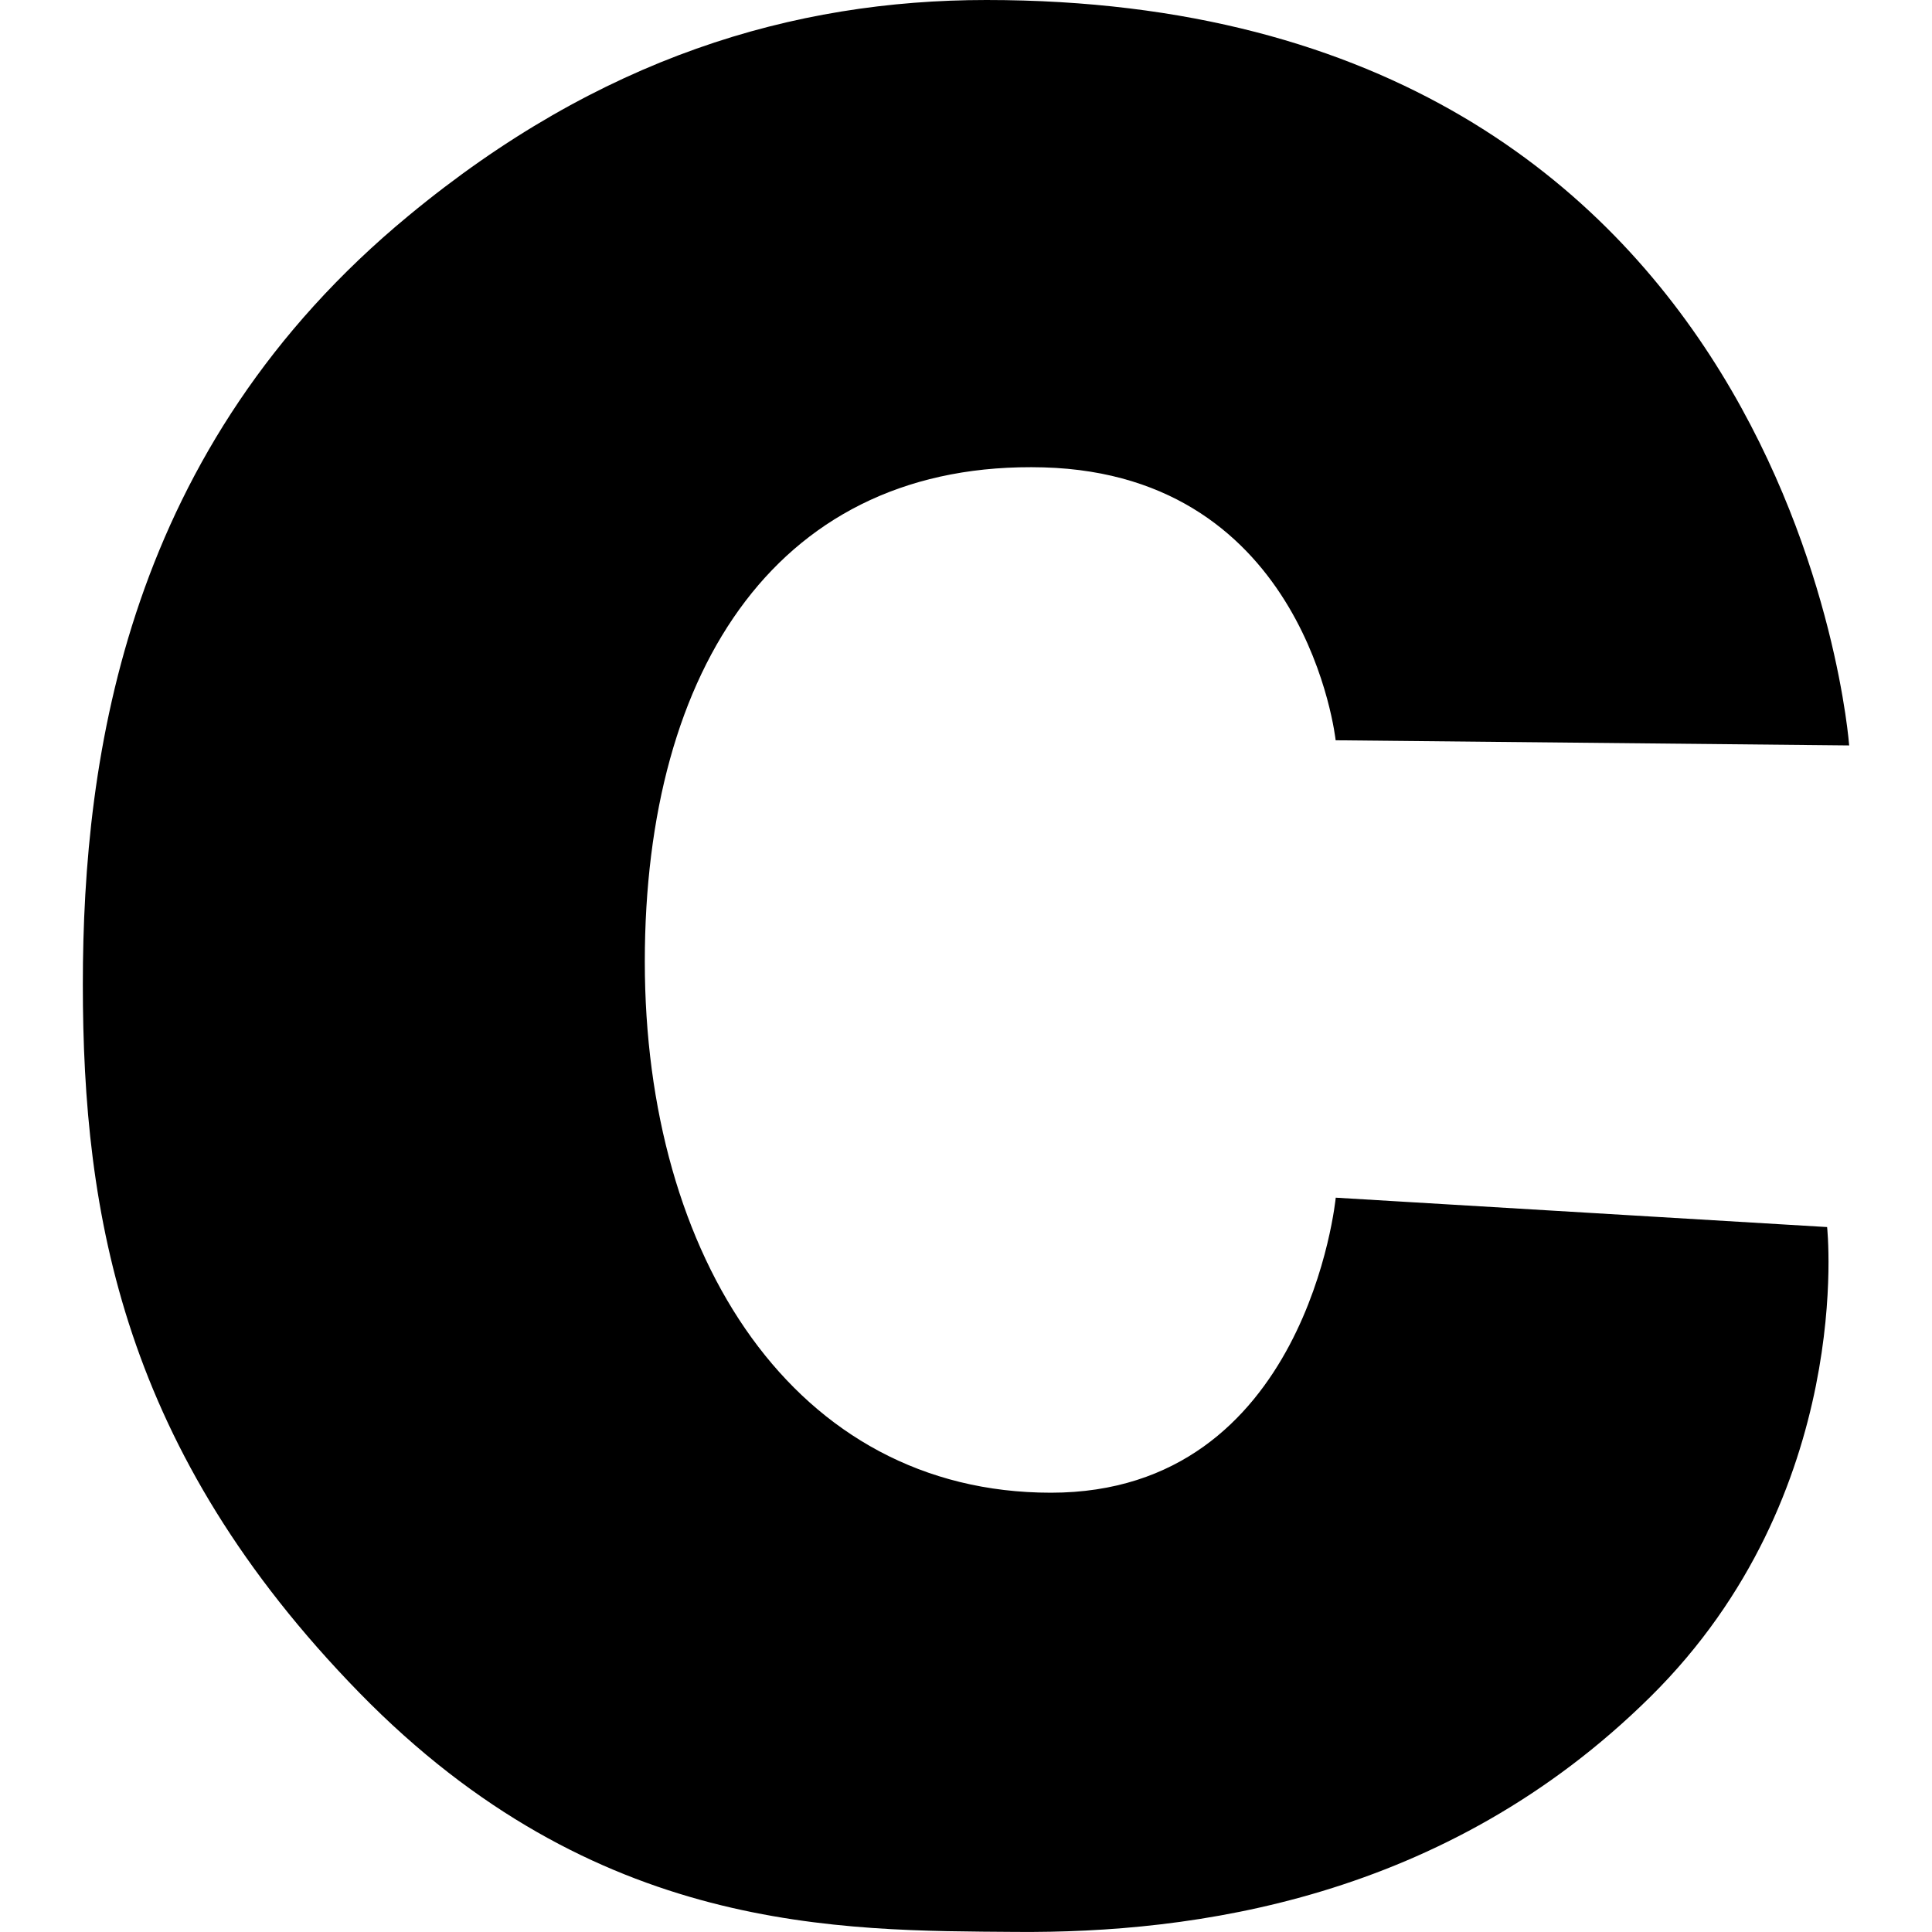
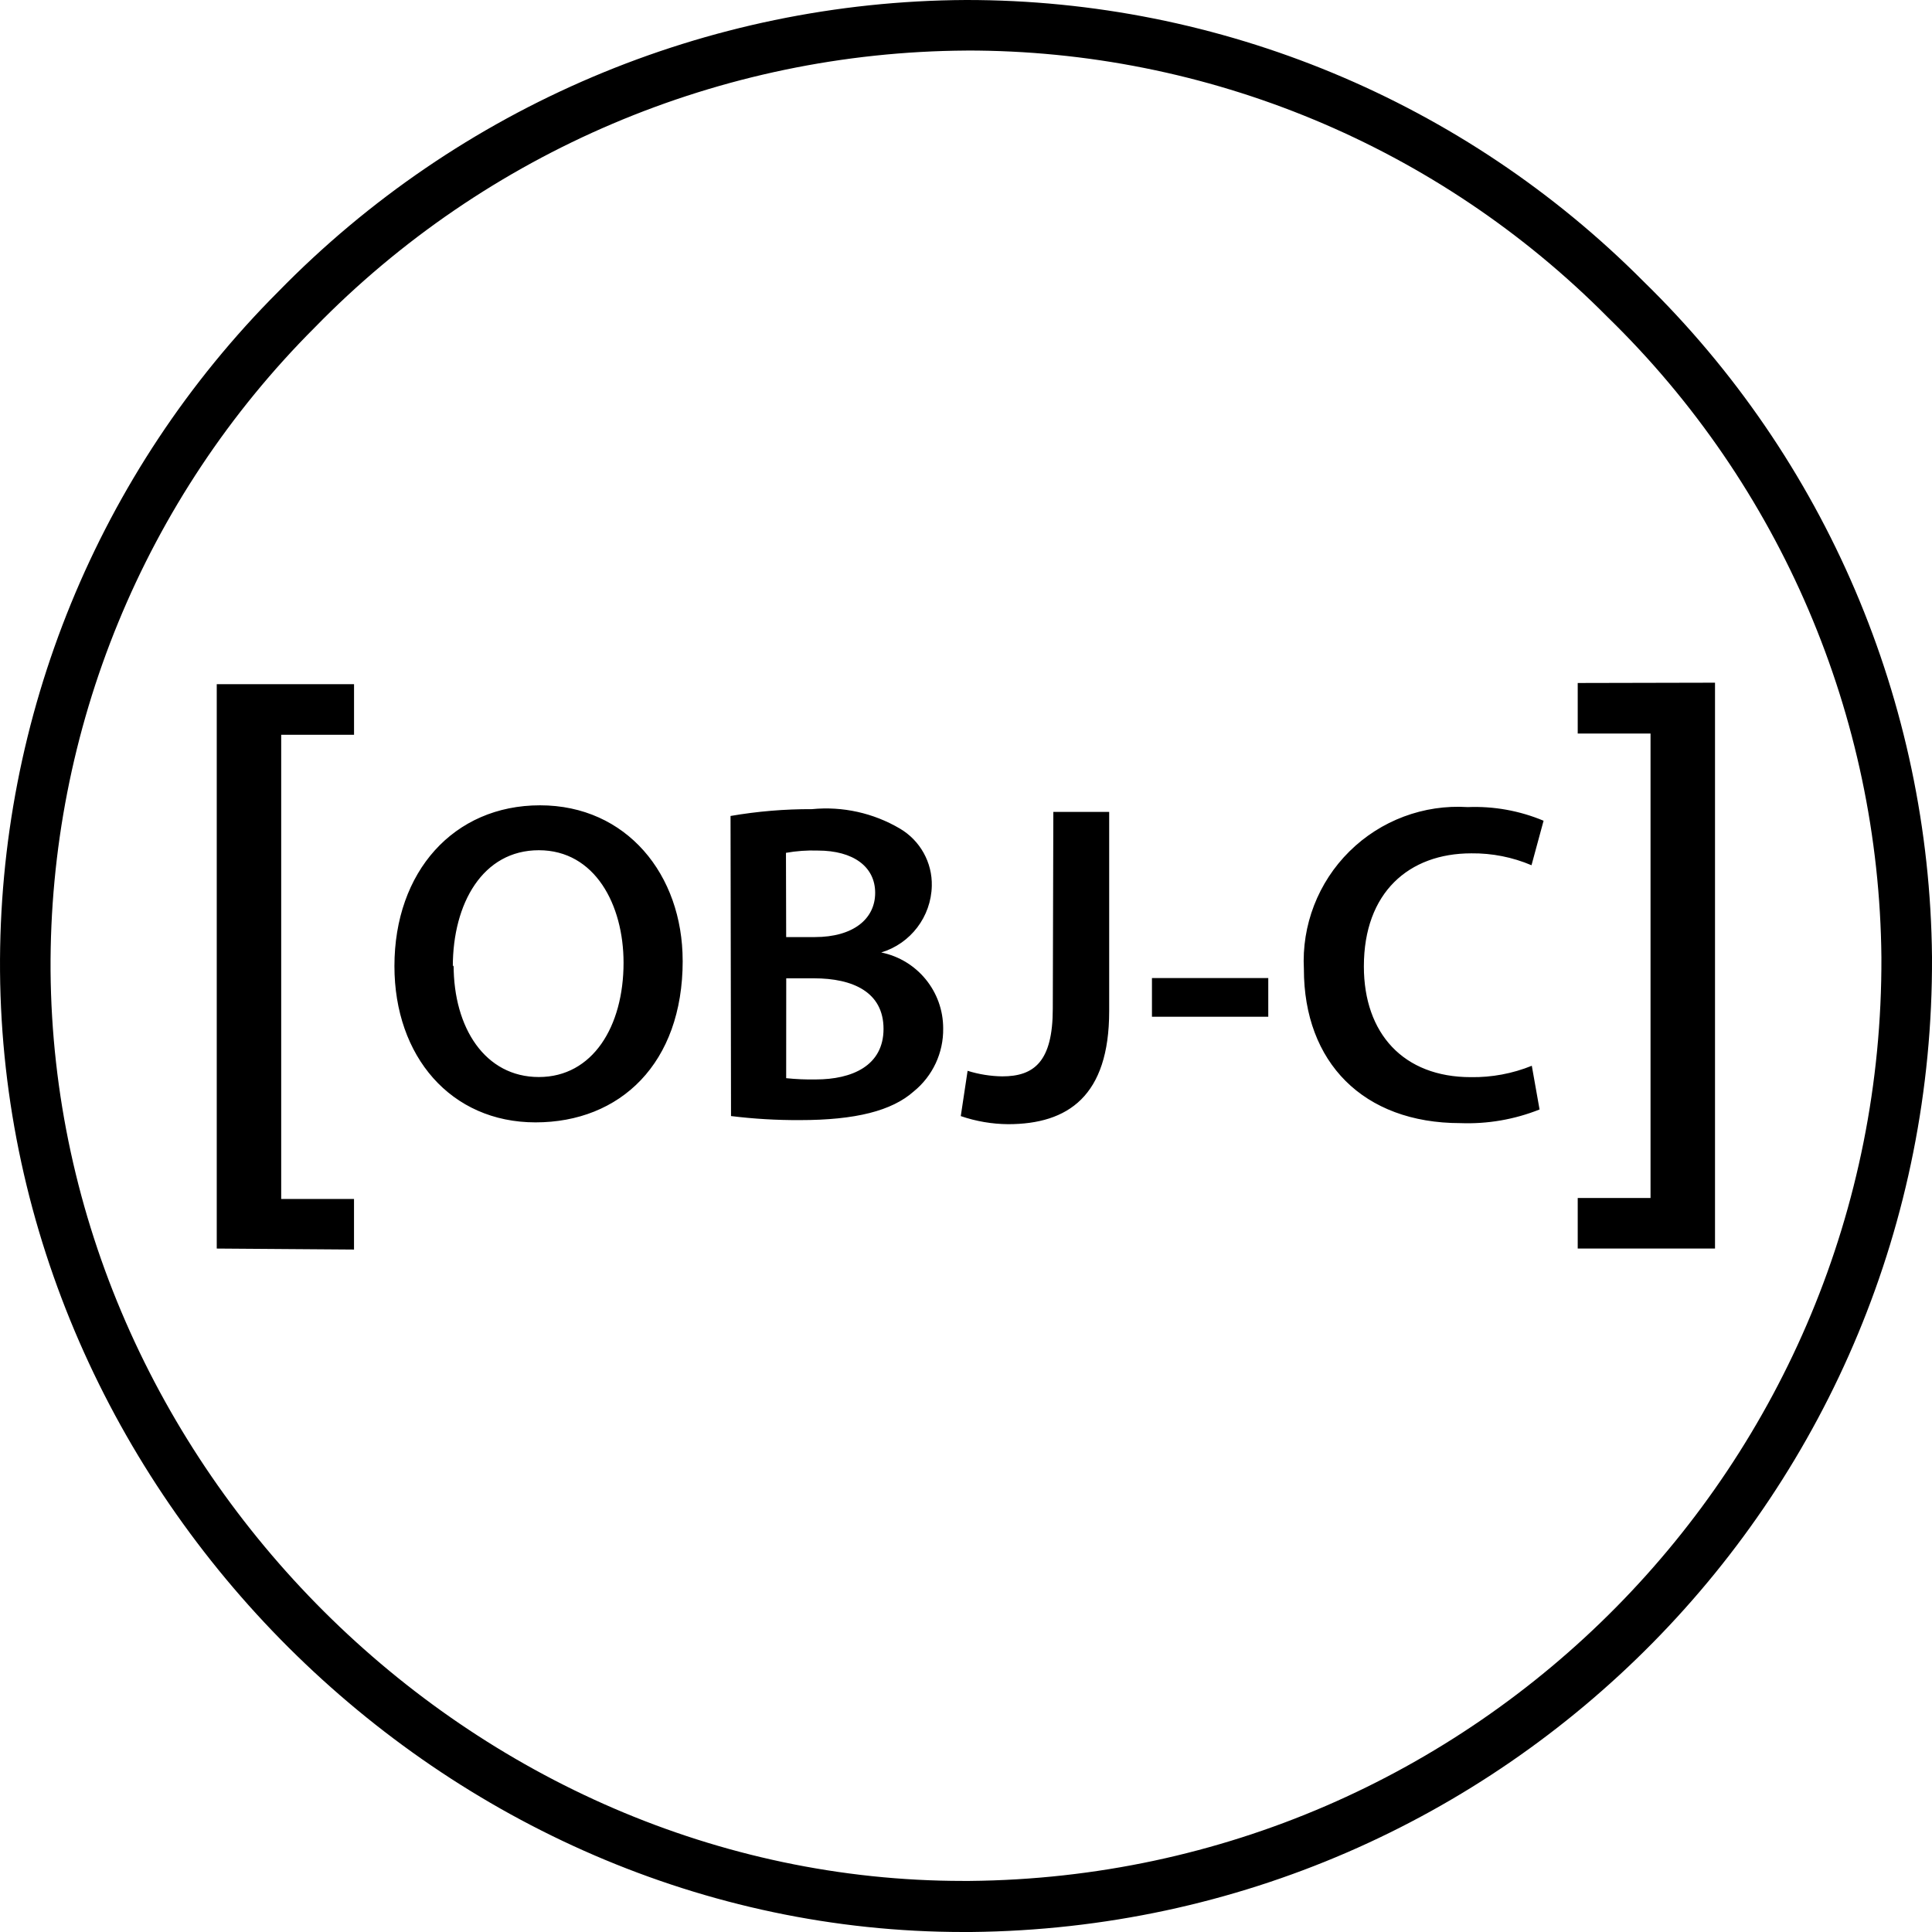
- <svg xmlns="http://www.w3.org/2000/svg" role="img" viewBox="0 0 24 24">
-   <path d="M16.592 9.196s-.354-3.298-3.627-3.39c-3.274-.09-4.955 2.474-4.955 6.14 0 3.665 1.858 6.597 5.045 6.597 3.184 0 3.538-3.665 3.538-3.665l6.104.365s.36 3.31-2.196 5.836c-2.552 2.524-5.69 2.937-7.876 2.92-2.19-.017-5.226.034-8.16-2.97-2.938-3.01-3.436-5.93-3.436-8.8 0-2.87.556-6.67 4.047-9.55C7.444.72 9.849 0 12.254 0c10.042 0 10.717 9.26 10.717 9.26z" />
+ <svg xmlns="http://www.w3.org/2000/svg" width="64" height="64">
+   <path d="M31.912 64C14.717 64 .135 49.476.001 32.17A31.54 31.54 0 0 1 9.214 9.665 32.07 32.07 0 0 1 31.996 0a31.62 31.62 0 0 1 22.447 9.322A31.68 31.68 0 0 1 64 31.702C64.08 49.4 49.858 63.82 32.172 64zm.1-62.325a30.4 30.4 0 0 0-21.584 9.172 29.88 29.88 0 0 0-8.753 21.308c.126 16.4 13.946 30.153 30.228 30.153h.218c16.77-.152 30.268-13.825 30.203-30.597-.076-7.992-3.338-15.622-9.063-21.2a29.85 29.85 0 0 0-21.249-8.837zM7.18 41.36V22.665h4.548v1.675H9.315v15.378h2.412v1.675zm15.435-9.532c0 3.4-2.07 5.352-4.875 5.352s-4.674-2.186-4.674-5.176c0-3.124 1.96-5.327 4.824-5.327s4.724 2.295 4.724 5.15zm-7.588.15c0 2.07 1.04 3.7 2.823 3.7s2.806-1.675 2.806-3.786c0-1.918-.946-3.727-2.806-3.727S15 29.927 15 32.02zM24.2 27.03a15.51 15.51 0 0 1 2.697-.226c1.015-.1 2.036.127 2.915.645.67.395 1.075 1.123 1.055 1.9a2.36 2.36 0 0 1-1.675 2.203c1.195.243 2.053 1.294 2.052 2.513a2.64 2.64 0 0 1-.98 2.094c-.72.637-1.918.946-3.77.946a17.93 17.93 0 0 1-2.278-.134zm1.843 4.012h.946c1.28 0 2.002-.603 2.002-1.466s-.72-1.4-1.9-1.4a5.04 5.04 0 0 0-1.055.075zm0 4.674c.326.034.653.048.98.042 1.2 0 2.245-.452 2.245-1.675s-1.022-1.675-2.303-1.675h-.92zm8.85-8.82h1.85v6.6c0 2.806-1.357 3.744-3.35 3.744a4.95 4.95 0 0 1-1.566-.268l.226-1.5a4.06 4.06 0 0 0 1.147.184c1.055 0 1.675-.486 1.675-2.245zm7.12 5.503v1.282H38.16V32.4zM51 36.753c-.833.332-1.726.486-2.622.452-3.225 0-5.185-2.02-5.185-5.1a5.11 5.11 0 0 1 5.427-5.369 5.88 5.88 0 0 1 2.513.452l-.4 1.474a4.95 4.95 0 0 0-1.993-.394c-2.07 0-3.56 1.298-3.56 3.744 0 2.228 1.315 3.67 3.543 3.67a5.17 5.17 0 0 0 2.02-.377zm5.812-14.138V41.36h-4.548v-1.675h2.412V24.3h-2.412v-1.675z" />
</svg>
